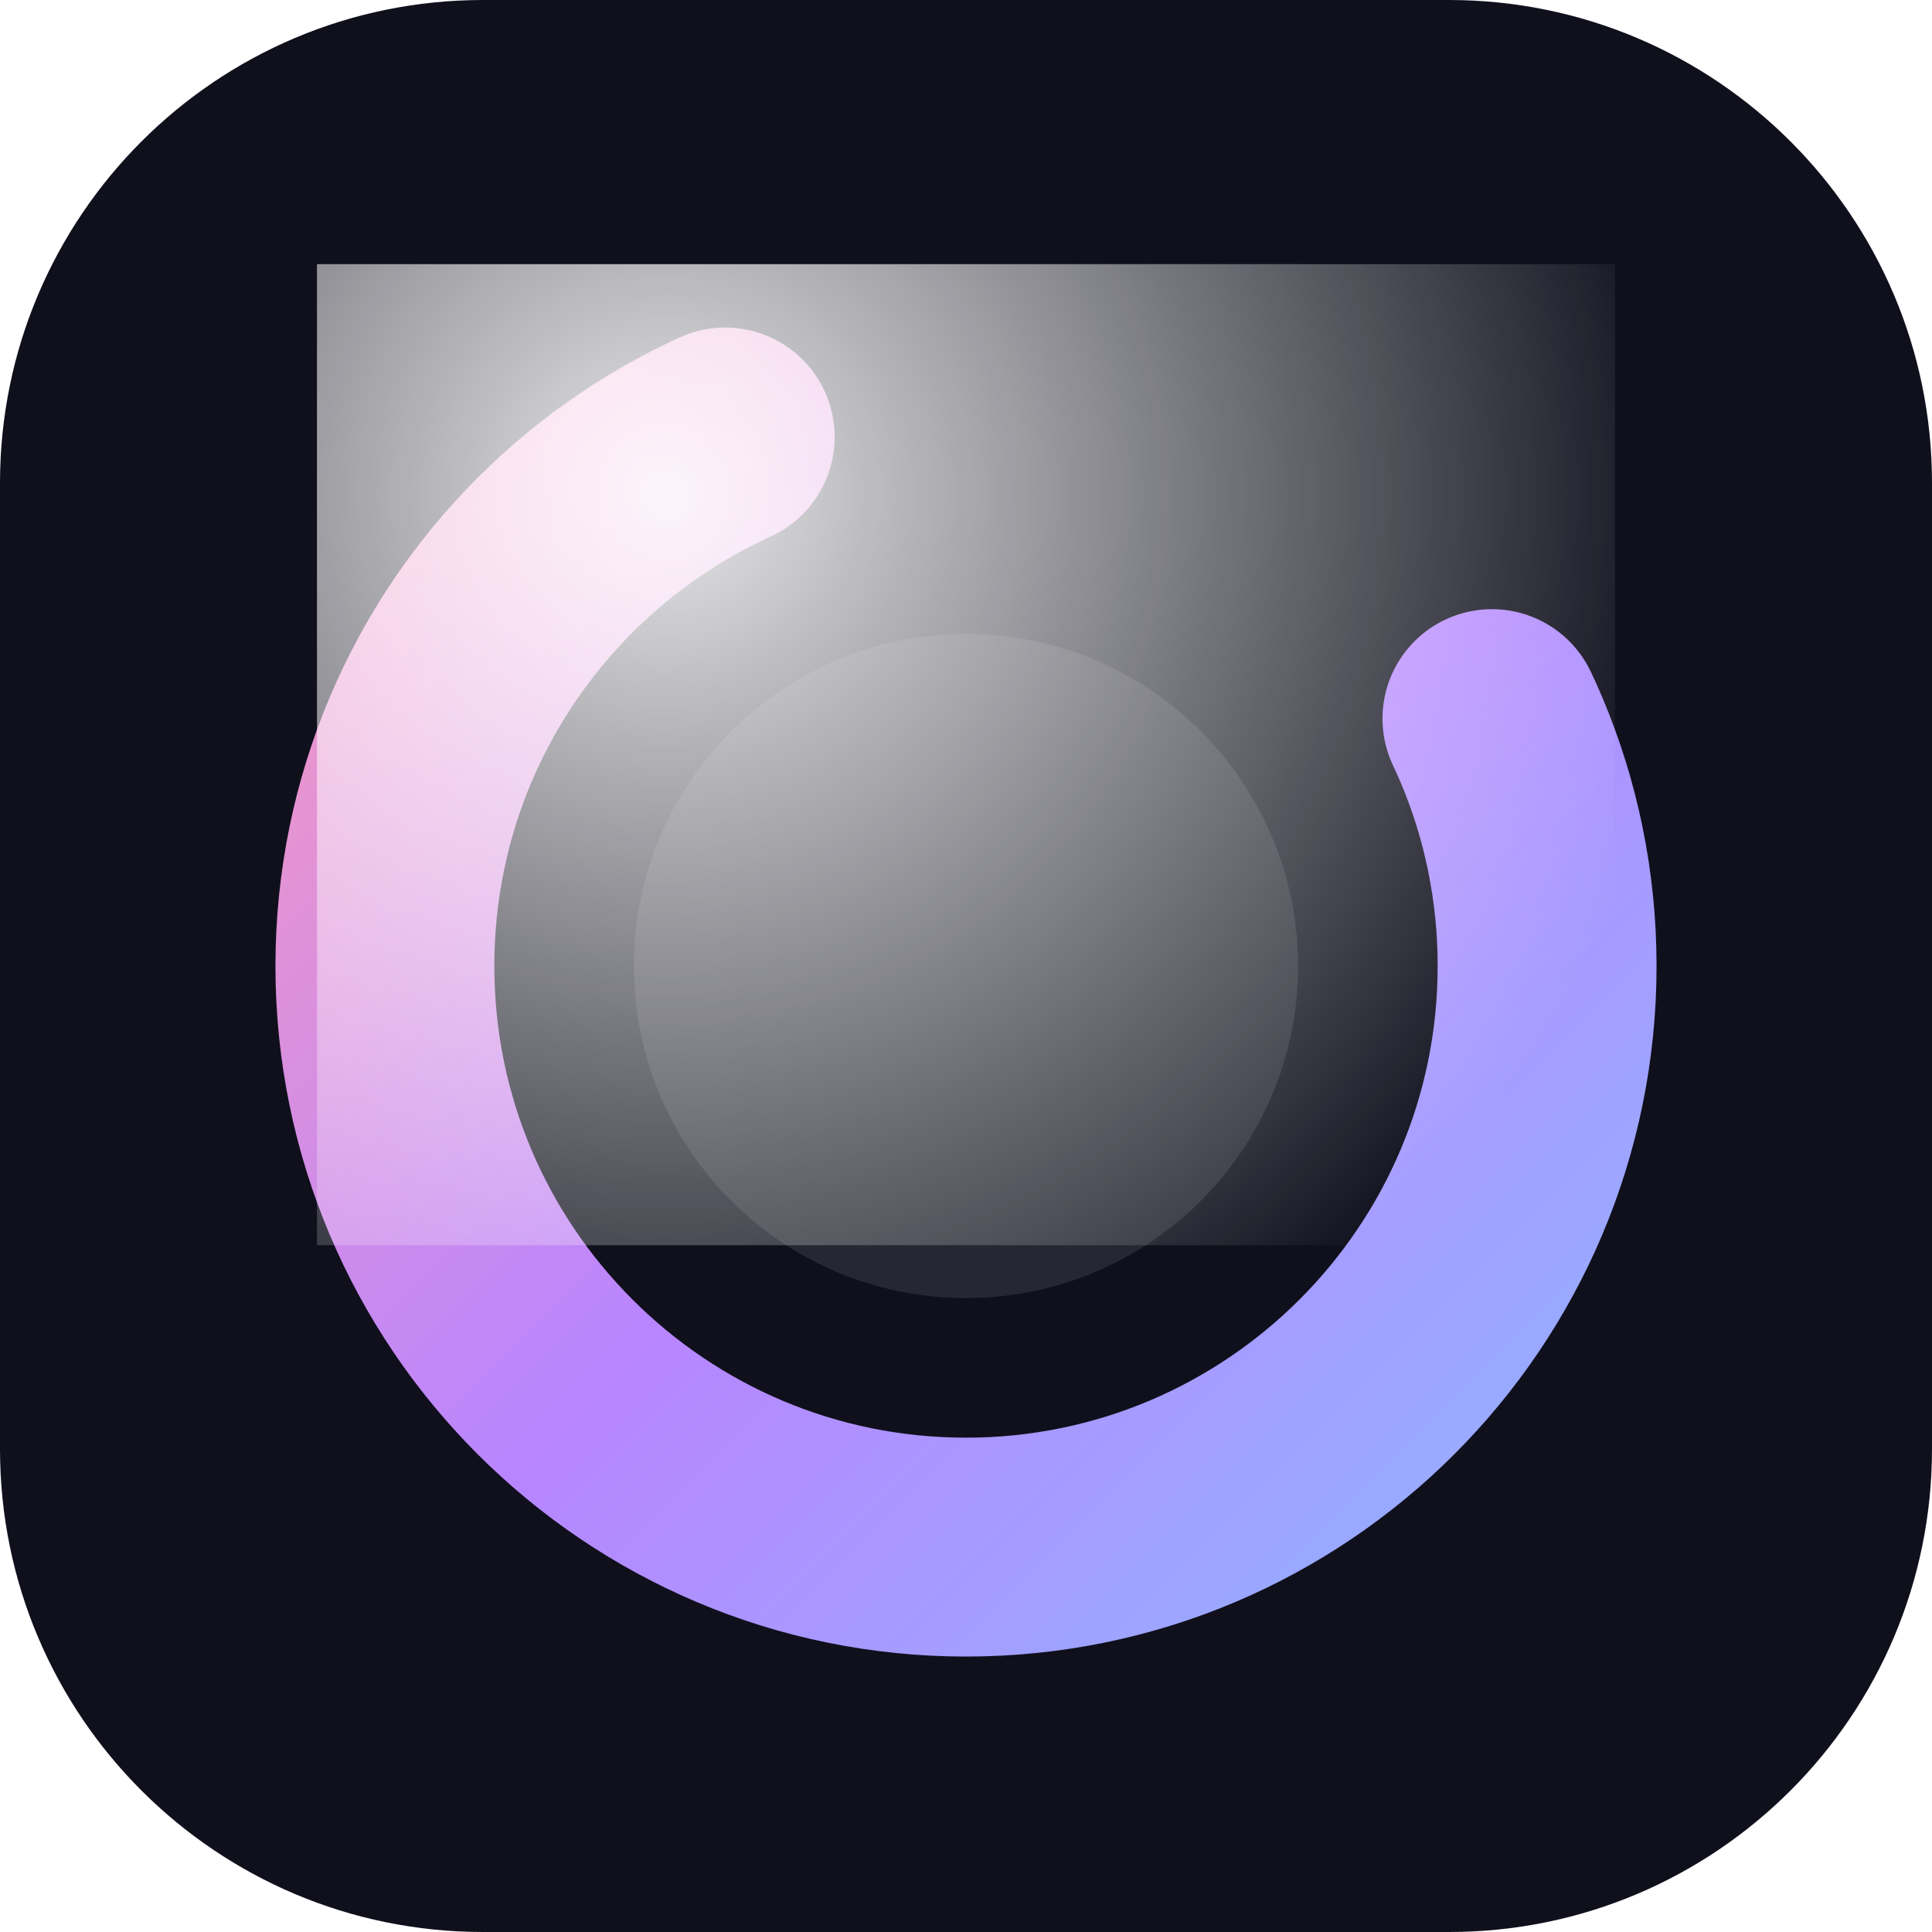
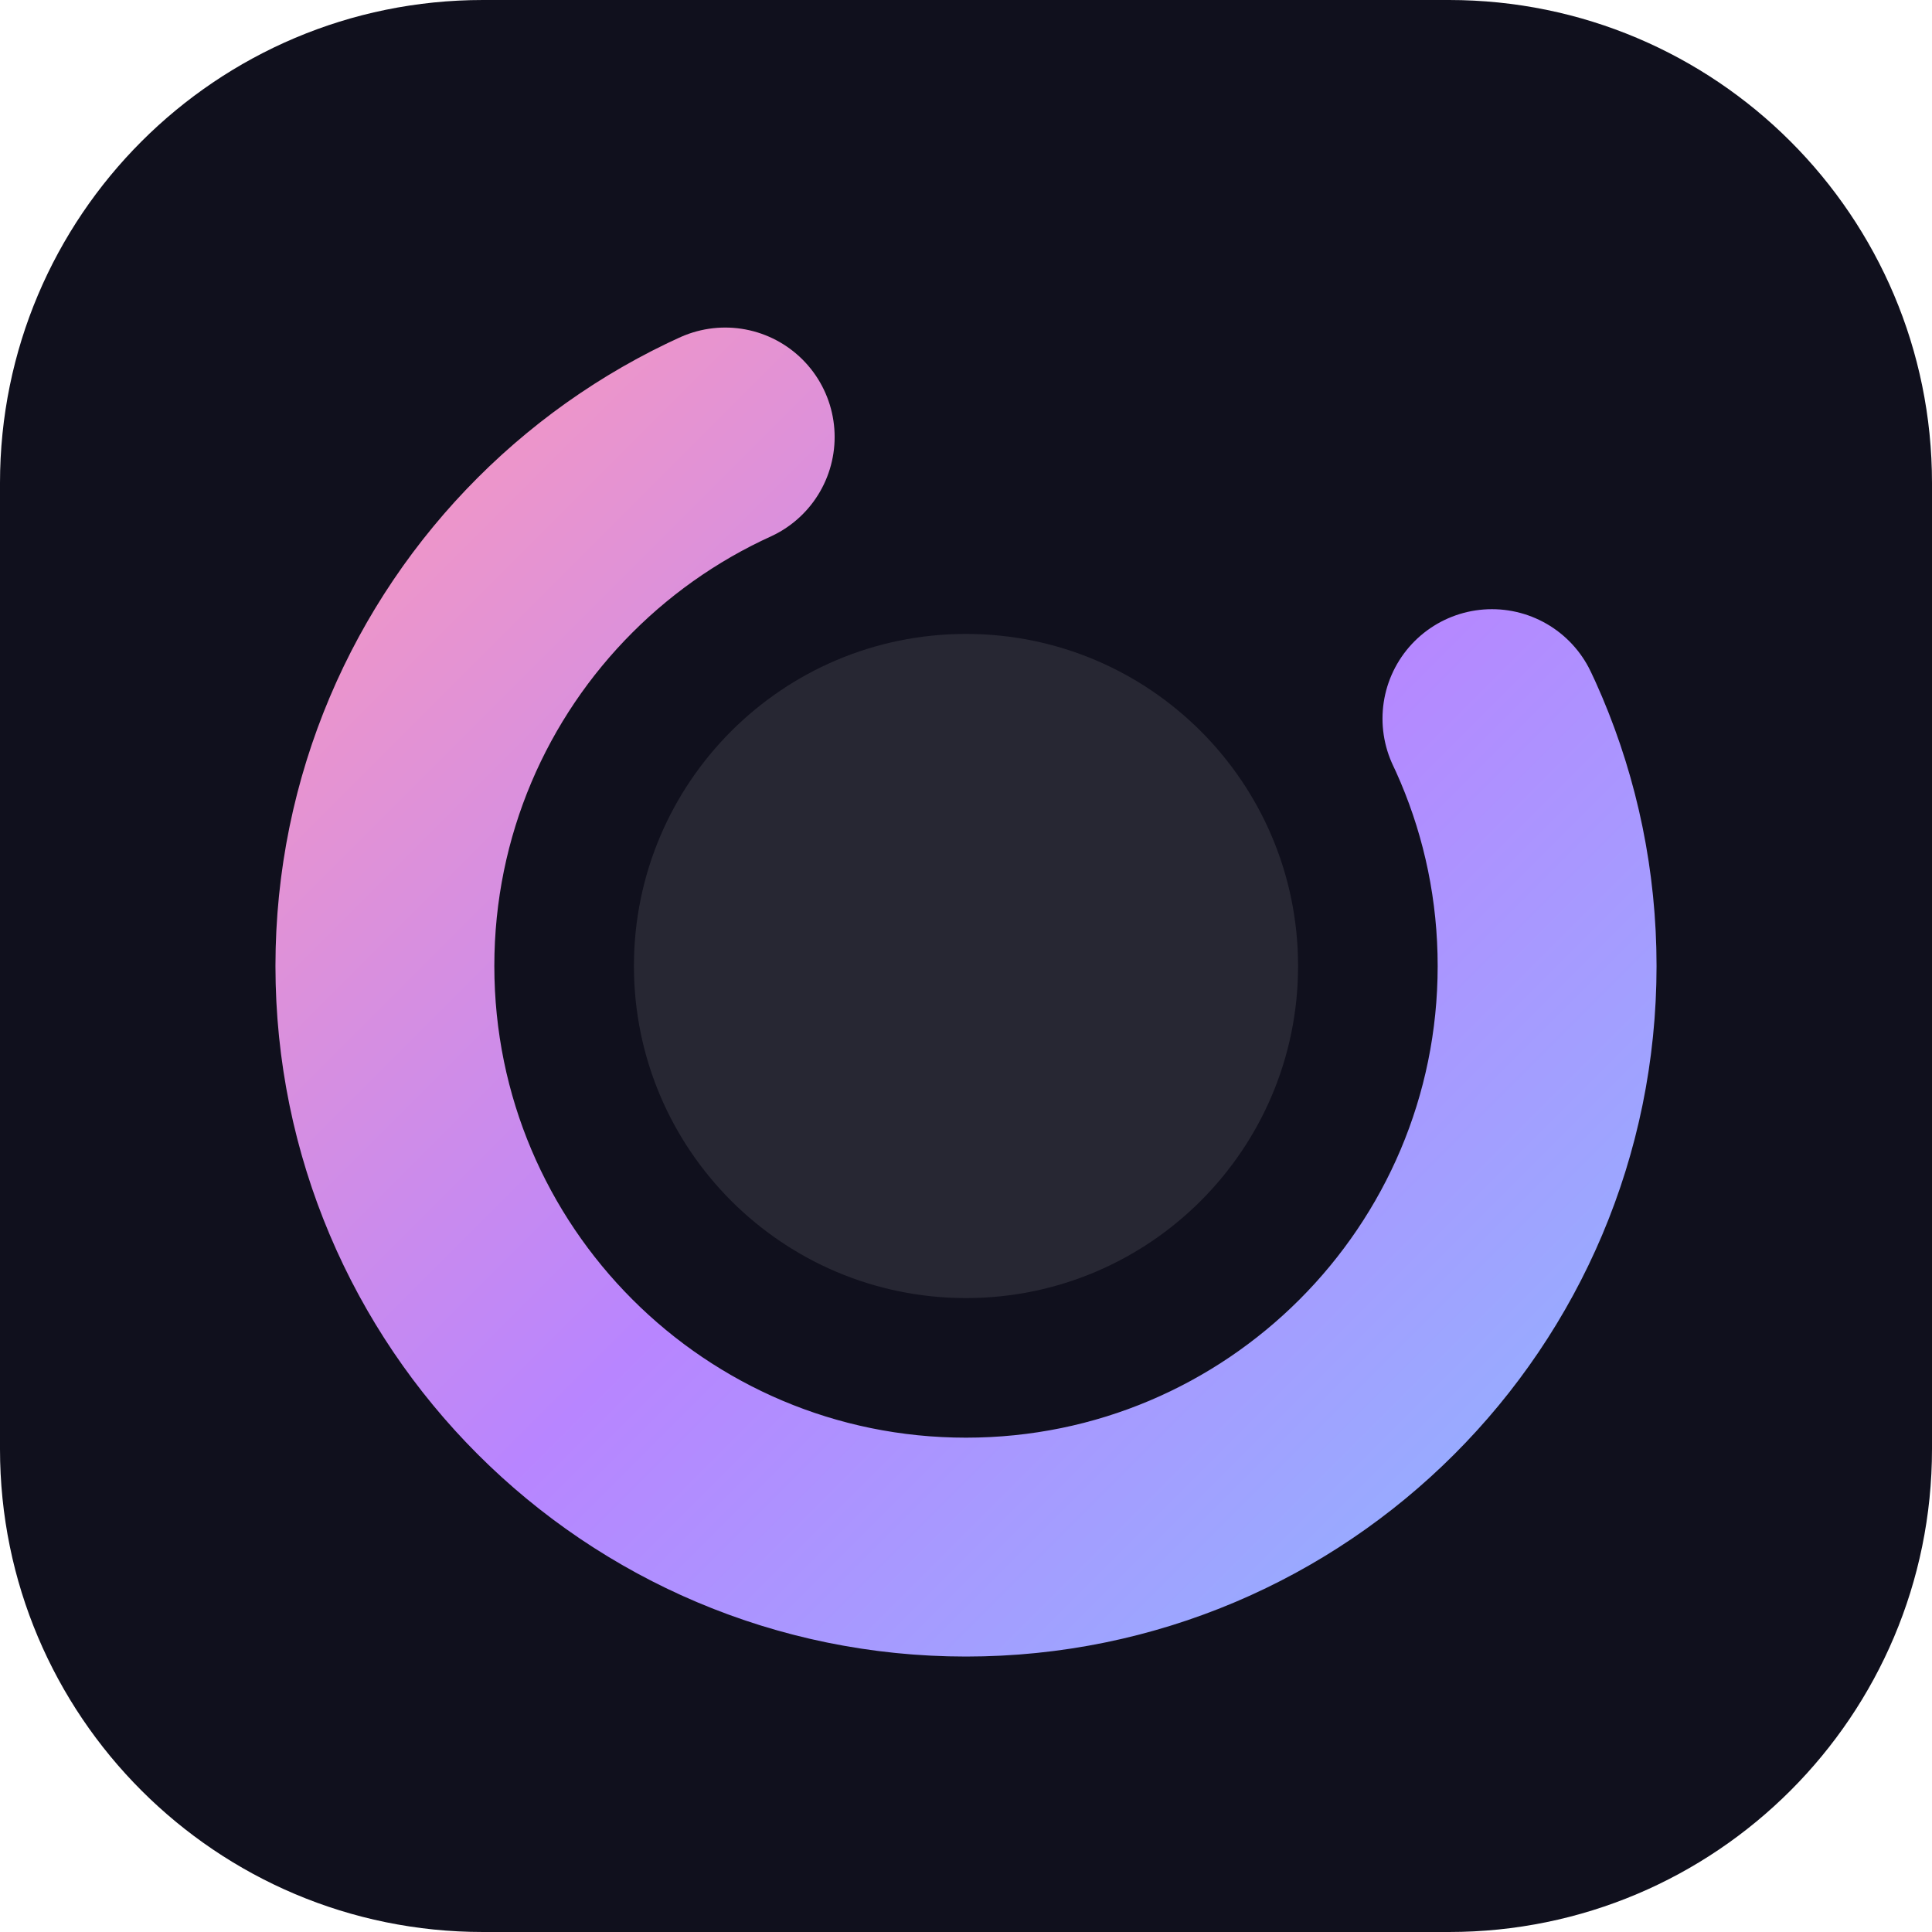
<svg xmlns="http://www.w3.org/2000/svg" viewBox="0 0 512 512">
  <defs>
    <linearGradient id="bg" x1="80" x2="432" y1="80" y2="432" gradientUnits="userSpaceOnUse">
      <stop stop-color="#ff9bb8" />
      <stop offset=".52" stop-color="#b885ff" />
      <stop offset="1" stop-color="#8db8ff" />
    </linearGradient>
-     <radialGradient id="shine" cx="0" cy="0" r="1" gradientTransform="matrix(180 210 -210 180 176 130)" gradientUnits="userSpaceOnUse">
-       <stop stop-color="#fff" stop-opacity=".9" />
-       <stop offset="1" stop-color="#fff" stop-opacity="0" />
-     </radialGradient>
  </defs>
  <rect width="512" height="512" rx="128" fill="#10101d" />
  <circle cx="256" cy="256" r="154" fill="none" stroke="url(#bg)" stroke-width="58" stroke-linecap="round" stroke-dasharray="660 240" />
  <circle cx="256" cy="256" r="88" fill="rgba(255,255,255,.10)" />
-   <path fill="url(#shine)" d="M84 70h344v260H84z" />
</svg>
